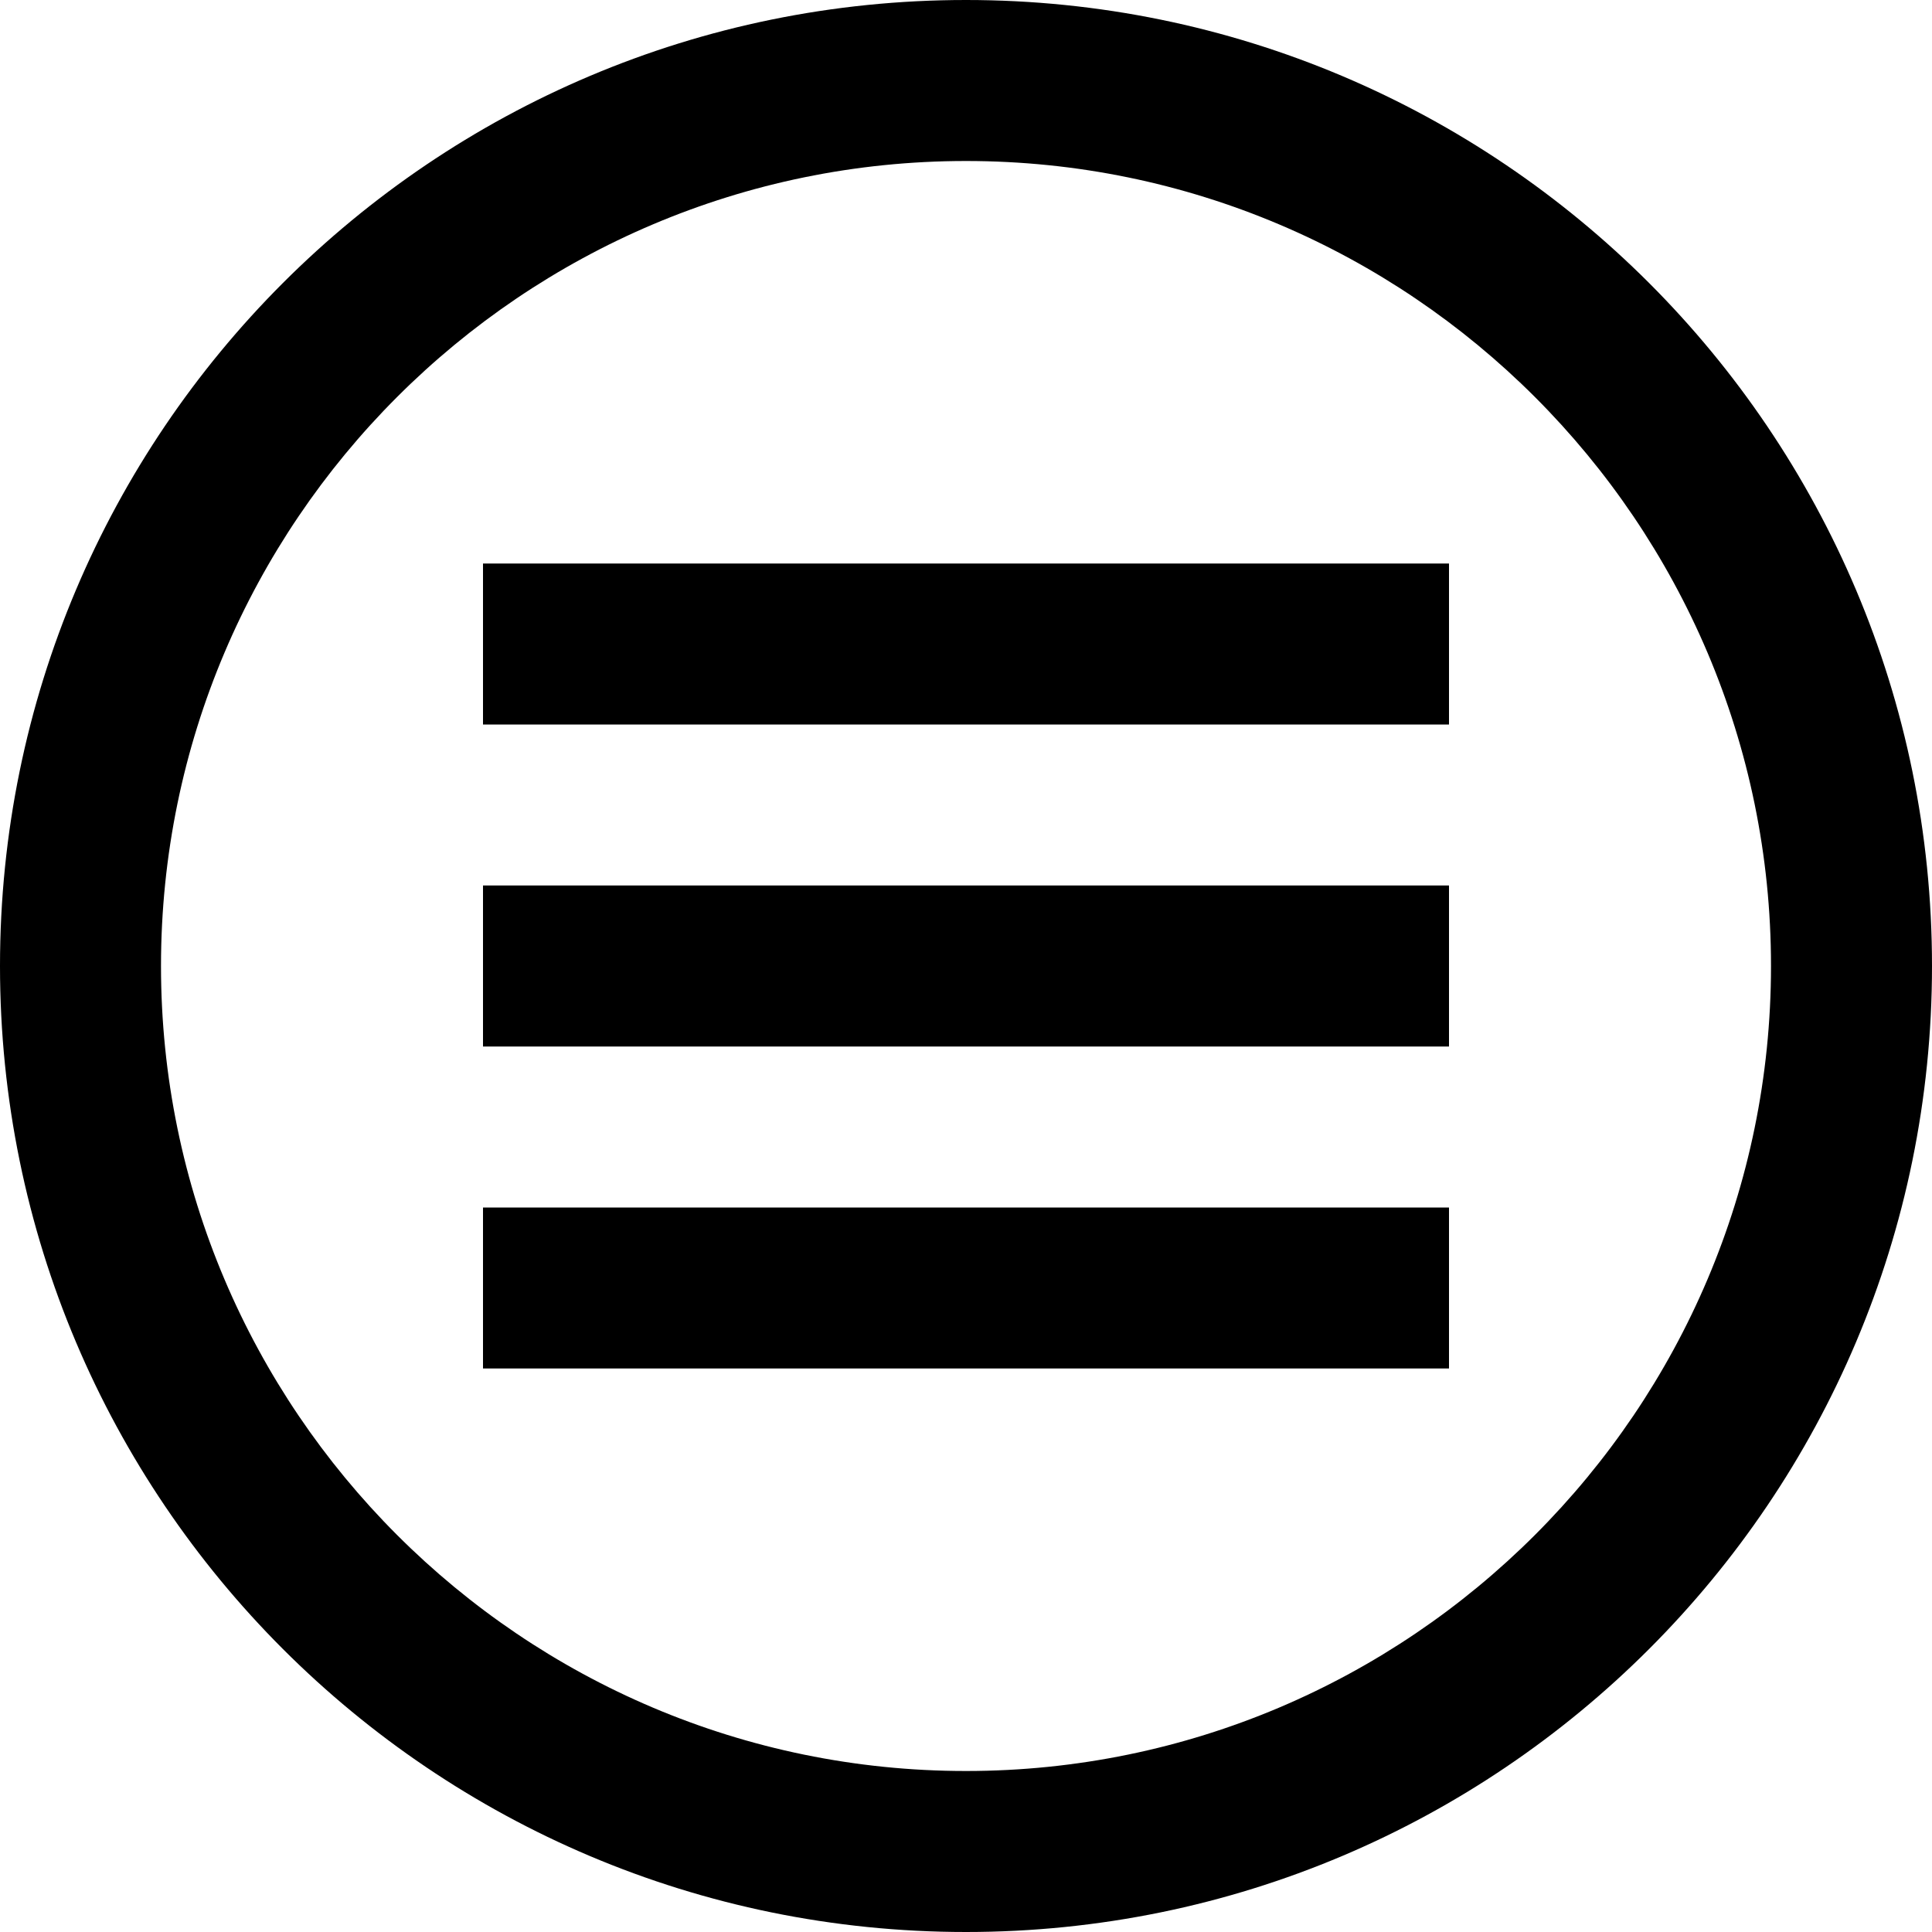
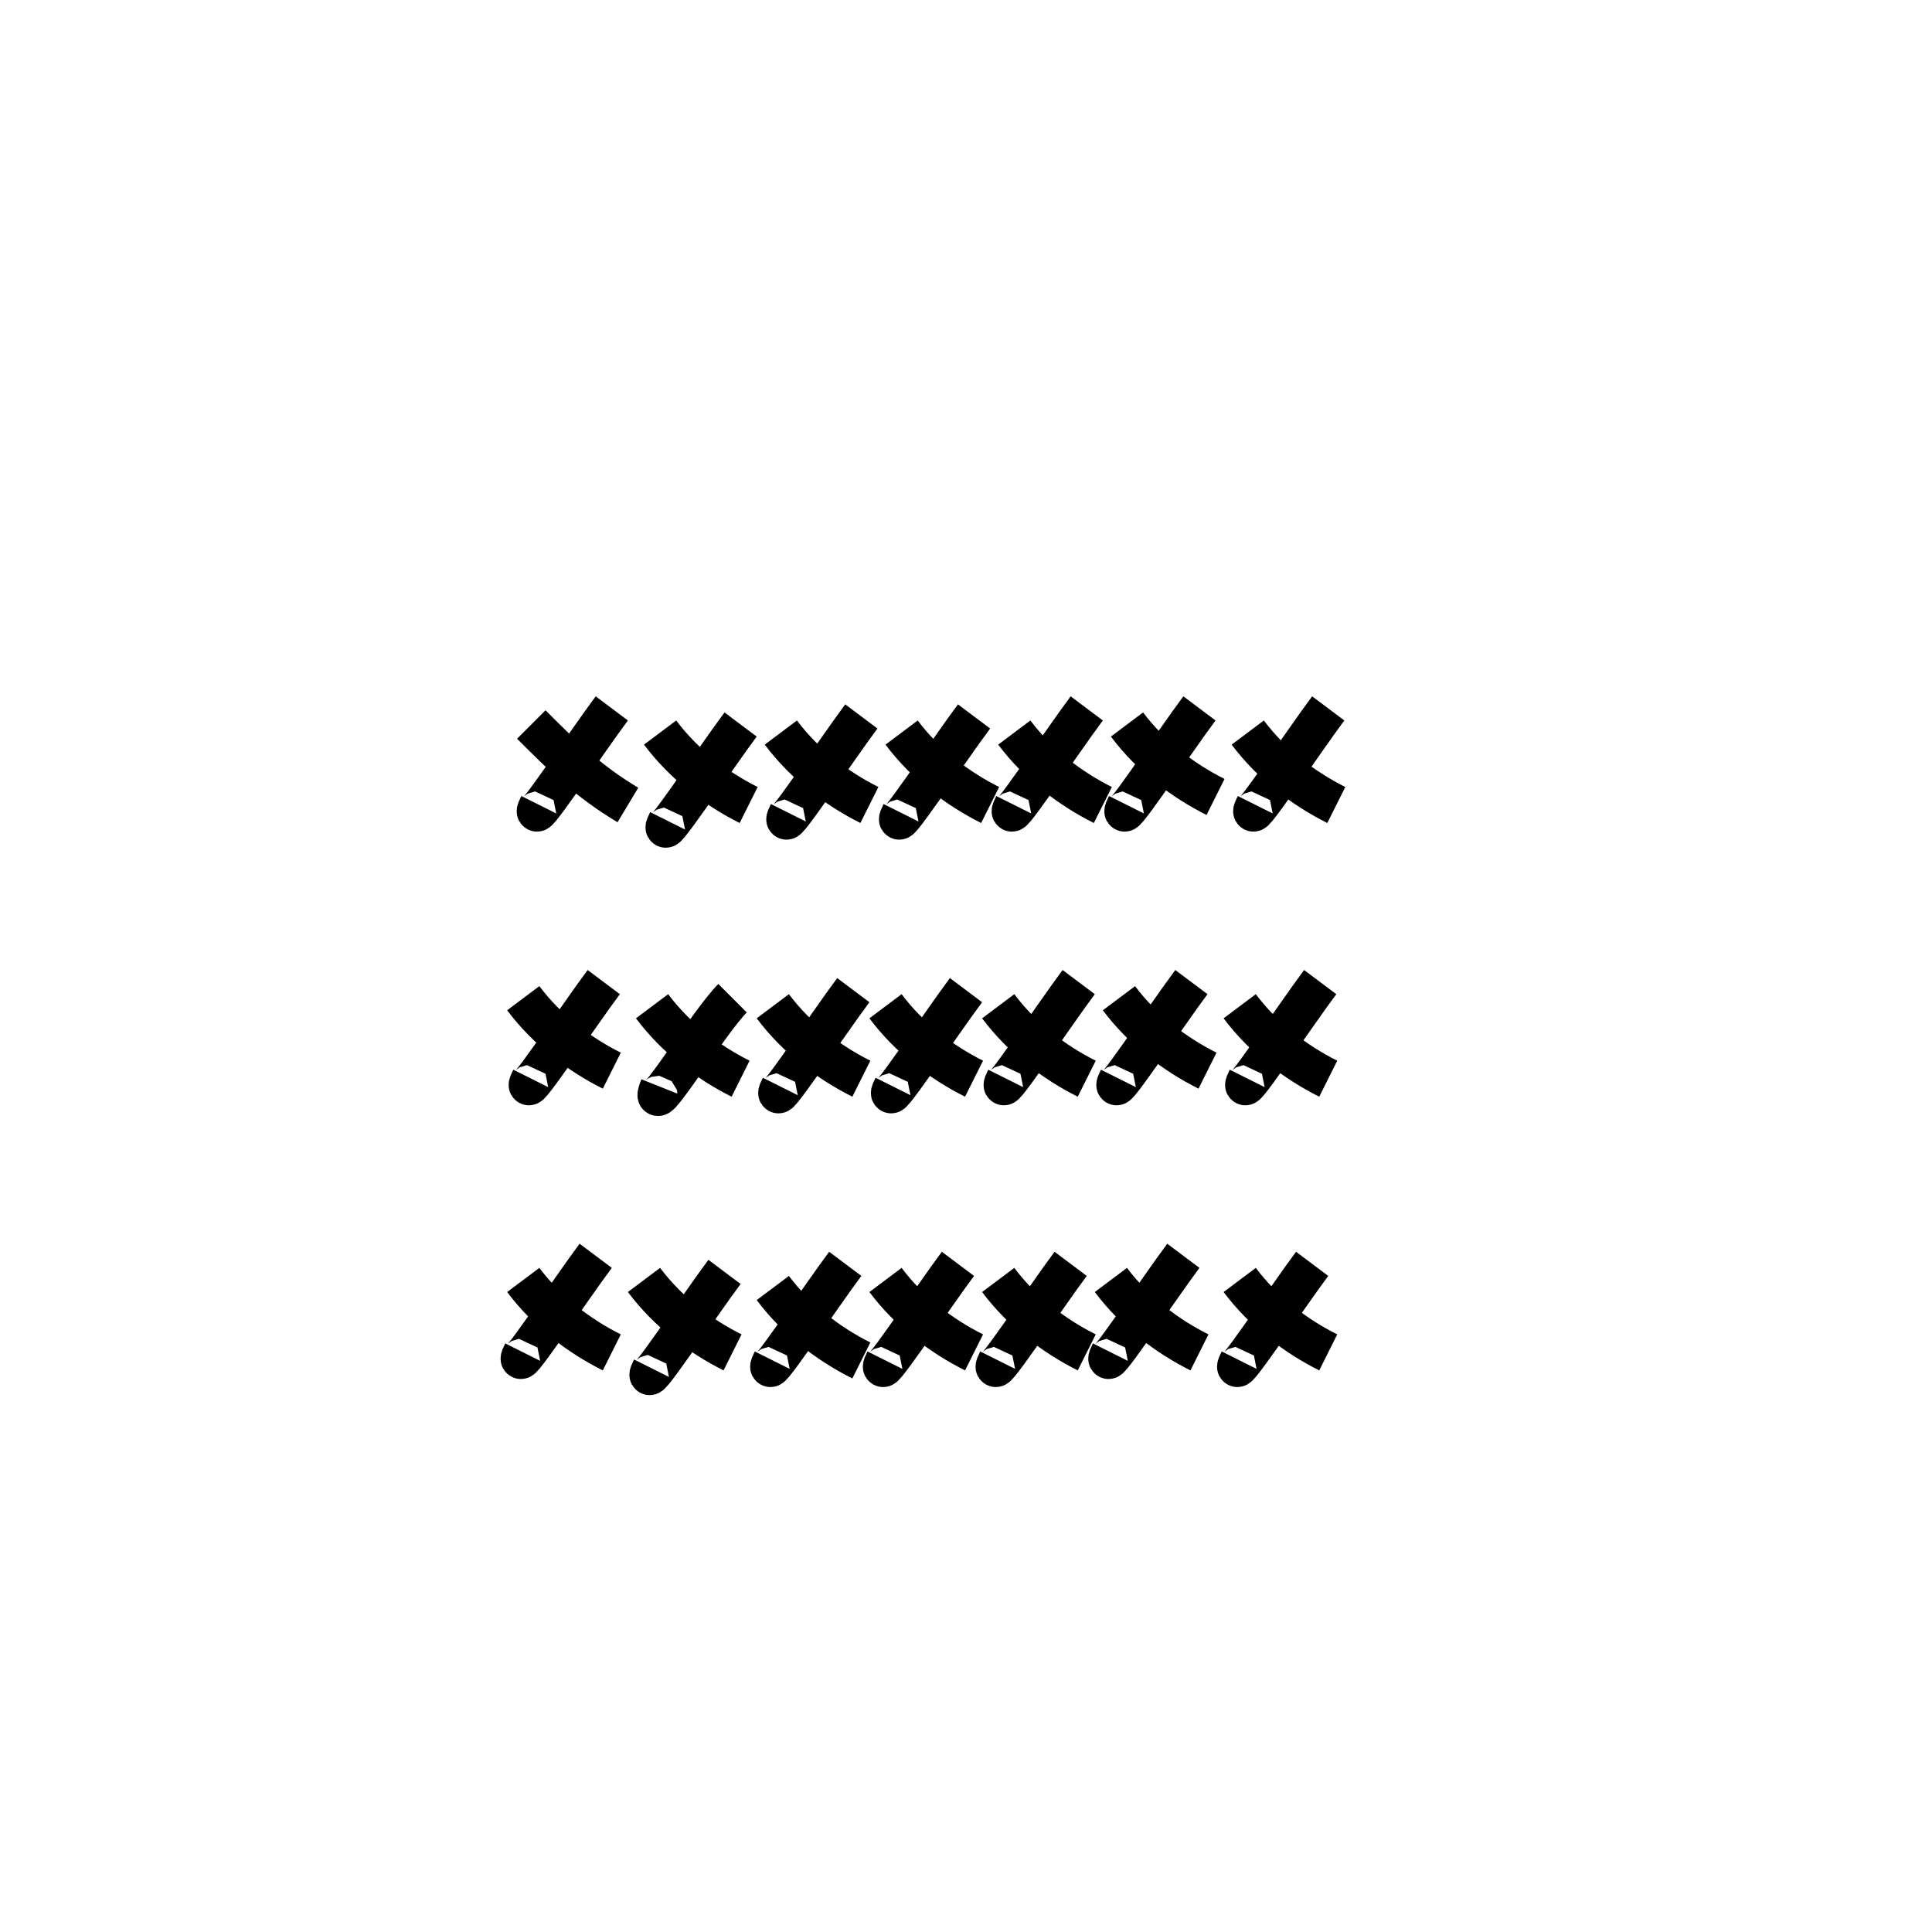
- <svg xmlns="http://www.w3.org/2000/svg" width="24" height="24" viewBox="0 0 24 24">
-   <path d="M12 2c5.514 0 10 4.486 10 10s-4.486 10-10 10-10-4.486-10-10 4.486-10 10-10zm0-2c-6.627 0-12 5.373-12 12s5.373 12 12 12 12-5.373 12-12-5.373-12-12-12zm6 17h-12v-2h12v2zm0-4h-12v-2h12v2zm0-4h-12v-2h12v2z" />
+ <svg xmlns="http://www.w3.org/2000/svg" version="1.1" id="Calque_1" x="0px" y="0px" viewBox="0 0 24 24" enable-background="new 0 0 24 24" xml:space="preserve">
+   <path fill="none" stroke="#000000" stroke-width="0.5" stroke-miterlimit="10" d="M14,9c0.3,0.4,0.7,0.7,1.1,0.9" />
+   <path fill="none" stroke="#000000" stroke-width="0.5" stroke-miterlimit="10" d="M14.9,8.8c-0.3,0.4-1.1,1.6-0.9,1.2" />
+   <path fill="none" stroke="#000000" stroke-width="0.5" stroke-miterlimit="10" d="M15.5,9.1c0.3,0.4,0.7,0.7,1.1,0.9" />
+   <path fill="none" stroke="#000000" stroke-width="0.5" stroke-miterlimit="10" d="M16.5,8.8c-0.3,0.4-1.1,1.6-0.9,1.2" />
+   <path fill="none" stroke="#000000" stroke-width="0.5" stroke-miterlimit="10" d="M12.6,9.1c0.3,0.4,0.7,0.7,1.1,0.9" />
+   <path fill="none" stroke="#000000" stroke-width="0.5" stroke-miterlimit="10" d="M13.5,8.8c-0.3,0.4-1.1,1.6-0.9,1.2" />
+   <path fill="none" stroke="#000000" stroke-width="0.5" stroke-miterlimit="10" d="M9.7,9.1c0.3,0.4,0.7,0.7,1.1,0.9" />
+   <path fill="none" stroke="#000000" stroke-width="0.5" stroke-miterlimit="10" d="M10.7,8.9c-0.3,0.4-1.1,1.6-0.9,1.2" />
+   <path fill="none" stroke="#000000" stroke-width="0.5" stroke-miterlimit="10" d="M6.6,9C7,9.4,7.3,9.7,7.8,10" />
+   <path fill="none" stroke="#000000" stroke-width="0.5" stroke-miterlimit="10" d="M7.6,8.8C7.3,9.2,6.5,10.4,6.7,10" />
+   <path fill="none" stroke="#000000" stroke-width="0.5" stroke-miterlimit="10" d="M8.2,9.1C8.5,9.5,8.9,9.8,9.3,10" />
+   <path fill="none" stroke="#000000" stroke-width="0.5" stroke-miterlimit="10" d="M9.2,9c-0.3,0.4-1.1,1.6-0.9,1.2" />
+   <path fill="none" stroke="#000000" stroke-width="0.5" stroke-miterlimit="10" d="M11.2,9.1c0.3,0.4,0.7,0.7,1.1,0.9" />
+   <path fill="none" stroke="#000000" stroke-width="0.5" stroke-miterlimit="10" d="M12.1,8.9c-0.3,0.4-1.1,1.6-0.9,1.2" />
+   <path fill="none" stroke="#000000" stroke-width="0.5" stroke-miterlimit="10" d="M13.9,12.4c0.3,0.4,0.7,0.7,1.1,0.9" />
+   <path fill="none" stroke="#000000" stroke-width="0.5" stroke-miterlimit="10" d="M14.8,12.2c-0.3,0.4-1.1,1.6-0.9,1.2" />
+   <path fill="none" stroke="#000000" stroke-width="0.5" stroke-miterlimit="10" d="M15.4,12.5c0.3,0.4,0.7,0.7,1.1,0.9" />
+   <path fill="none" stroke="#000000" stroke-width="0.5" stroke-miterlimit="10" d="M16.4,12.2c-0.3,0.4-1.1,1.6-0.9,1.2" />
+   <path fill="none" stroke="#000000" stroke-width="0.5" stroke-miterlimit="10" d="M12.4,12.5c0.3,0.4,0.7,0.7,1.1,0.9" />
+   <path fill="none" stroke="#000000" stroke-width="0.5" stroke-miterlimit="10" d="M13.4,12.2c-0.3,0.4-1.1,1.6-0.9,1.2" />
+   <path fill="none" stroke="#000000" stroke-width="0.5" stroke-miterlimit="10" d="M9.6,12.5c0.3,0.4,0.7,0.7,1.1,0.9" />
+   <path fill="none" stroke="#000000" stroke-width="0.5" stroke-miterlimit="10" d="M10.6,12.3c-0.3,0.4-1.1,1.6-0.9,1.2" />
+   <path fill="none" stroke="#000000" stroke-width="0.5" stroke-miterlimit="10" d="M6.5,12.4c0.3,0.4,0.7,0.7,1.1,0.9" />
+   <path fill="none" stroke="#000000" stroke-width="0.5" stroke-miterlimit="10" d="M7.5,12.2c-0.3,0.4-1.1,1.6-0.9,1.2" />
+   <path fill="none" stroke="#000000" stroke-width="0.5" stroke-miterlimit="10" d="M8.1,12.5c0.3,0.4,0.7,0.7,1.1,0.9" />
+   <path fill="none" stroke="#000000" stroke-width="0.5" stroke-miterlimit="10" d="M9.1,12.4C8.8,12.7,8,14,8.2,13.5" />
+   <path fill="none" stroke="#000000" stroke-width="0.5" stroke-miterlimit="10" d="M11,12.5c0.3,0.4,0.7,0.7,1.1,0.9" />
+   <path fill="none" stroke="#000000" stroke-width="0.5" stroke-miterlimit="10" d="M12,12.3c-0.3,0.4-1.1,1.6-0.9,1.2" />
+   <path fill="none" stroke="#000000" stroke-width="0.5" stroke-miterlimit="10" d="M13.8,15.9c0.3,0.4,0.7,0.7,1.1,0.9" />
+   <path fill="none" stroke="#000000" stroke-width="0.5" stroke-miterlimit="10" d="M14.7,15.6c-0.3,0.4-1.1,1.6-0.9,1.2" />
+   <path fill="none" stroke="#000000" stroke-width="0.5" stroke-miterlimit="10" d="M15.4,15.9c0.3,0.4,0.7,0.7,1.1,0.9" />
+   <path fill="none" stroke="#000000" stroke-width="0.5" stroke-miterlimit="10" d="M16.3,15.7c-0.3,0.4-1.1,1.6-0.9,1.2" />
+   <path fill="none" stroke="#000000" stroke-width="0.5" stroke-miterlimit="10" d="M12.4,15.9c0.3,0.4,0.7,0.7,1.1,0.9" />
+   <path fill="none" stroke="#000000" stroke-width="0.5" stroke-miterlimit="10" d="M13.3,15.7c-0.3,0.4-1.1,1.6-0.9,1.2" />
+   <path fill="none" stroke="#000000" stroke-width="0.5" stroke-miterlimit="10" d="M9.6,16c0.3,0.4,0.7,0.7,1.1,0.9" />
+   <path fill="none" stroke="#000000" stroke-width="0.5" stroke-miterlimit="10" d="M10.5,15.7c-0.3,0.4-1.1,1.6-0.9,1.2" />
+   <path fill="none" stroke="#000000" stroke-width="0.5" stroke-miterlimit="10" d="M6.5,15.9c0.3,0.4,0.7,0.7,1.1,0.9" />
+   <path fill="none" stroke="#000000" stroke-width="0.5" stroke-miterlimit="10" d="M7.4,15.6c-0.3,0.4-1.1,1.6-0.9,1.2" />
+   <path fill="none" stroke="#000000" stroke-width="0.5" stroke-miterlimit="10" d="M8,15.9c0.3,0.4,0.7,0.7,1.1,0.9" />
+   <path fill="none" stroke="#000000" stroke-width="0.5" stroke-miterlimit="10" d="M9,15.8c-0.3,0.4-1.1,1.6-0.9,1.2" />
+   <path fill="none" stroke="#000000" stroke-width="0.5" stroke-miterlimit="10" d="M11,15.9c0.3,0.4,0.7,0.7,1.1,0.9" />
+   <path fill="none" stroke="#000000" stroke-width="0.5" stroke-miterlimit="10" d="M11.9,15.7c-0.3,0.4-1.1,1.6-0.9,1.2" />
</svg>
